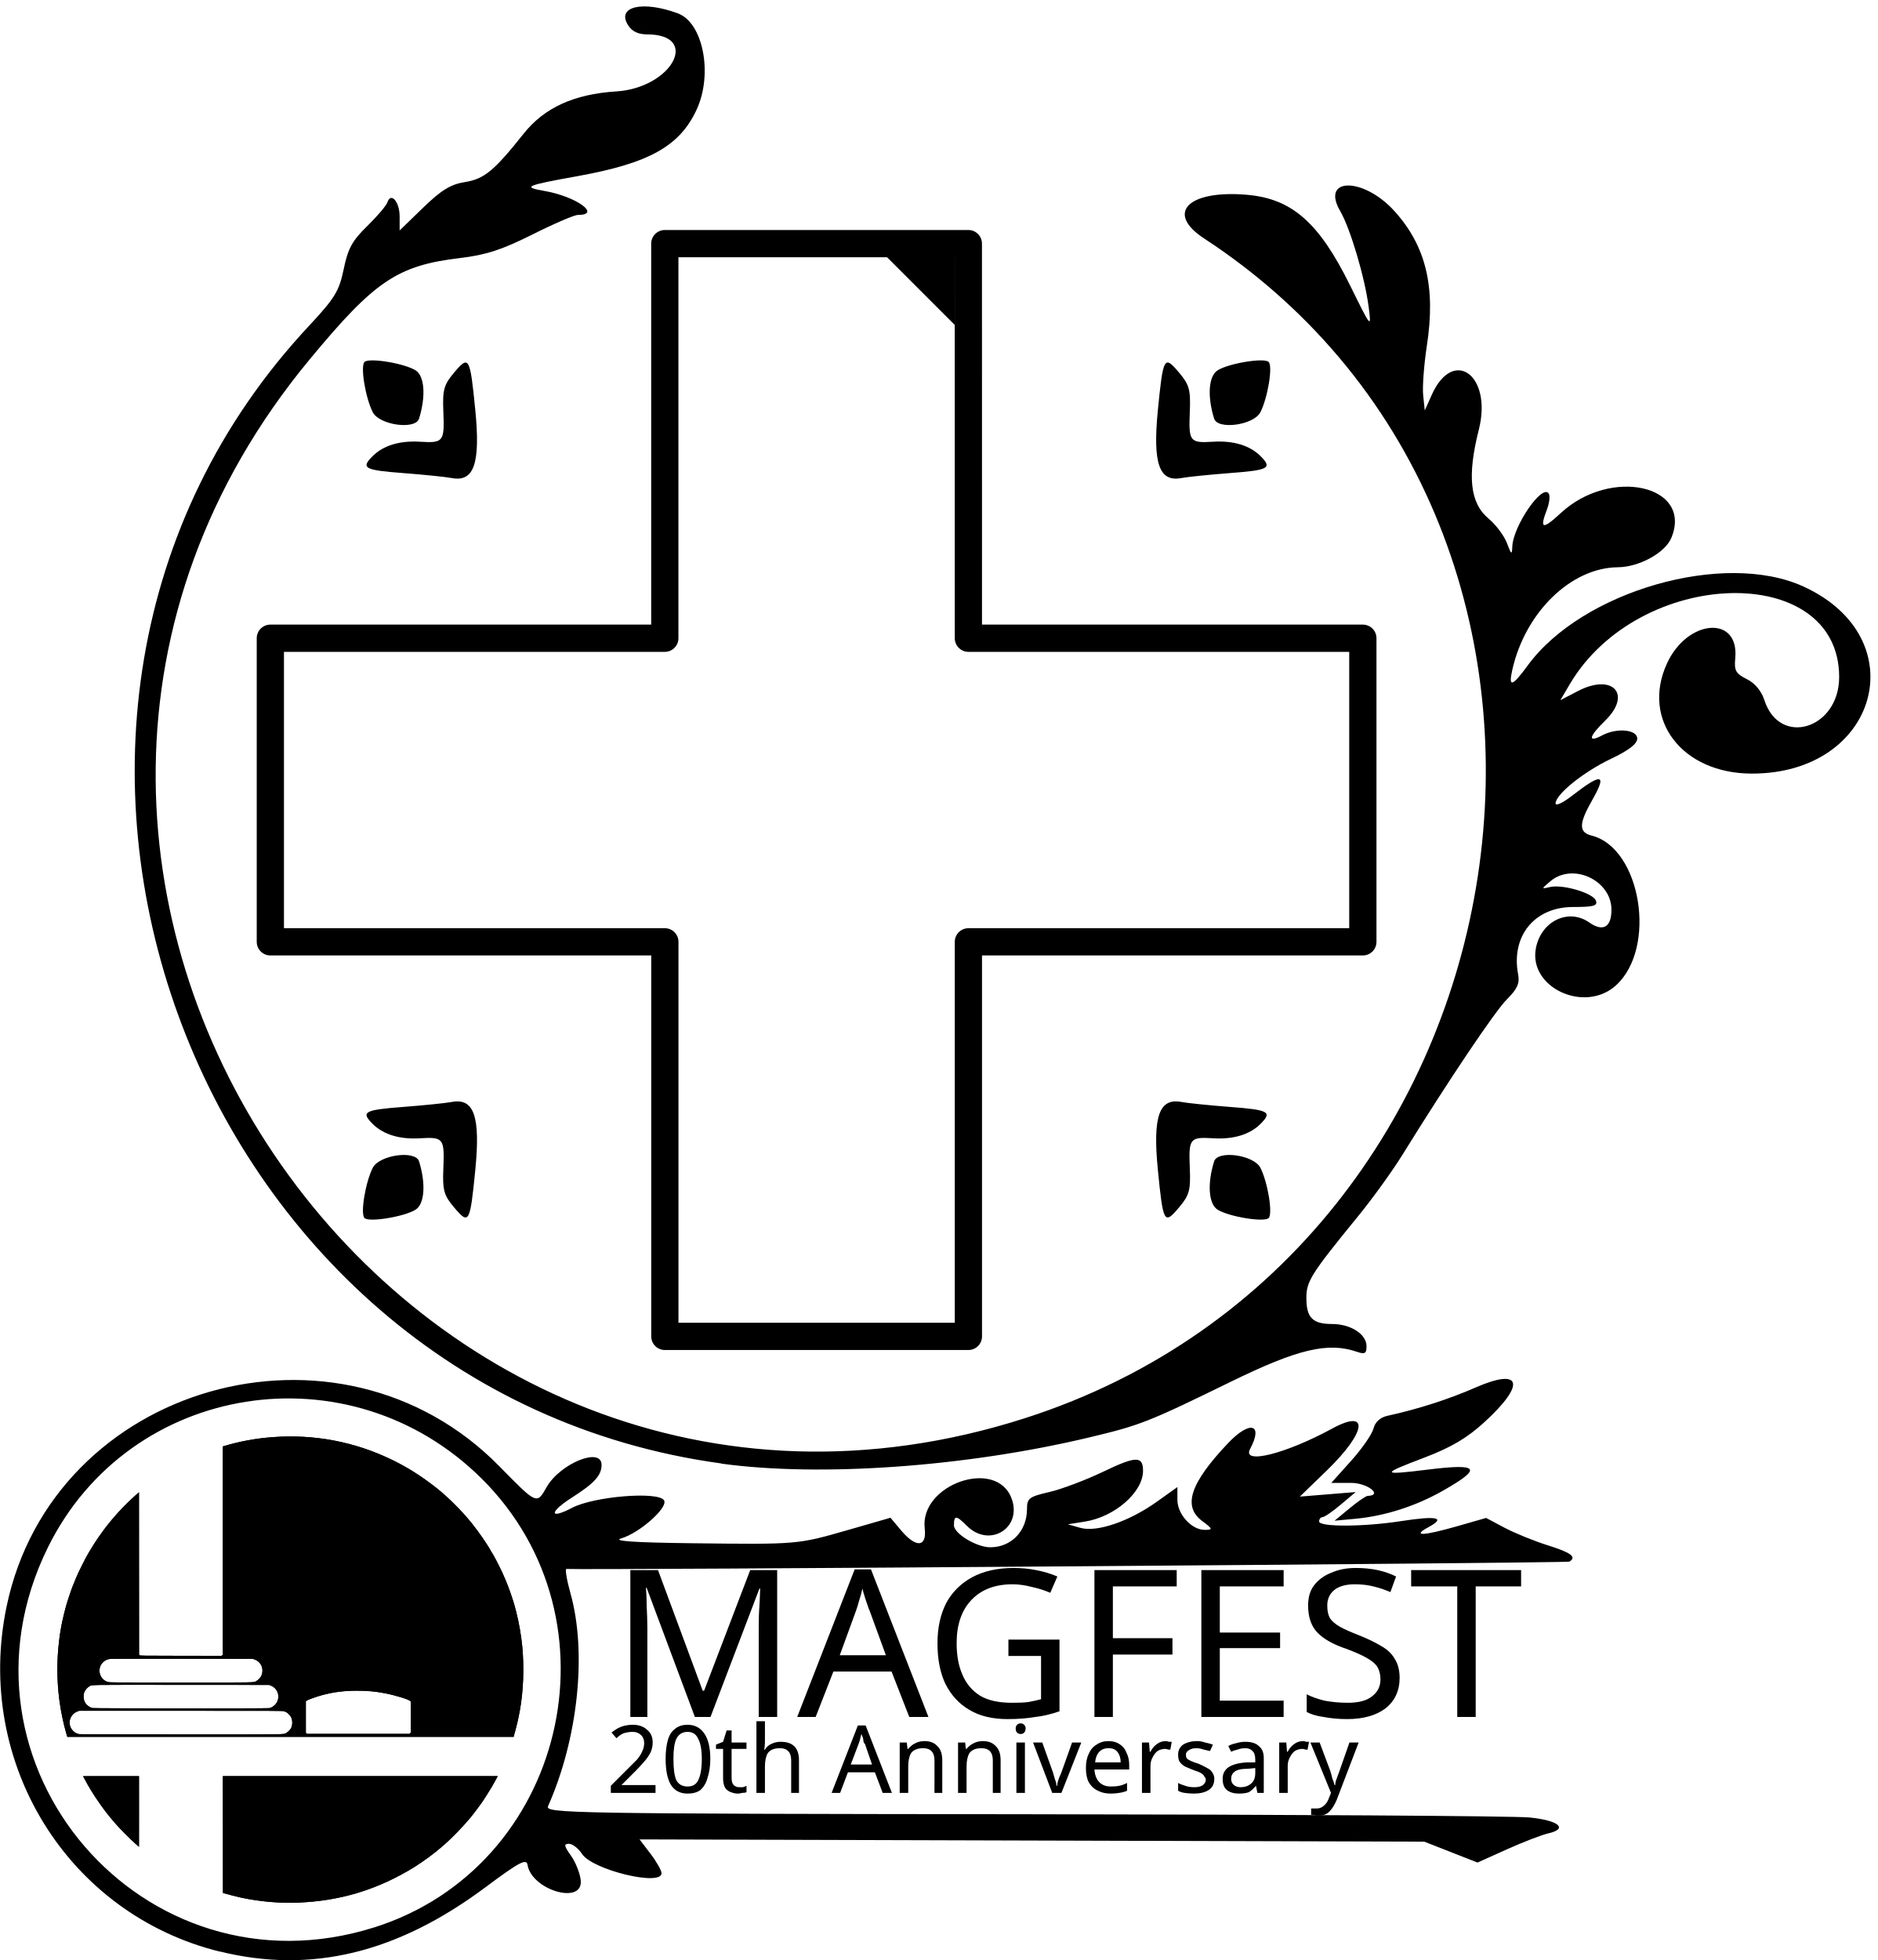
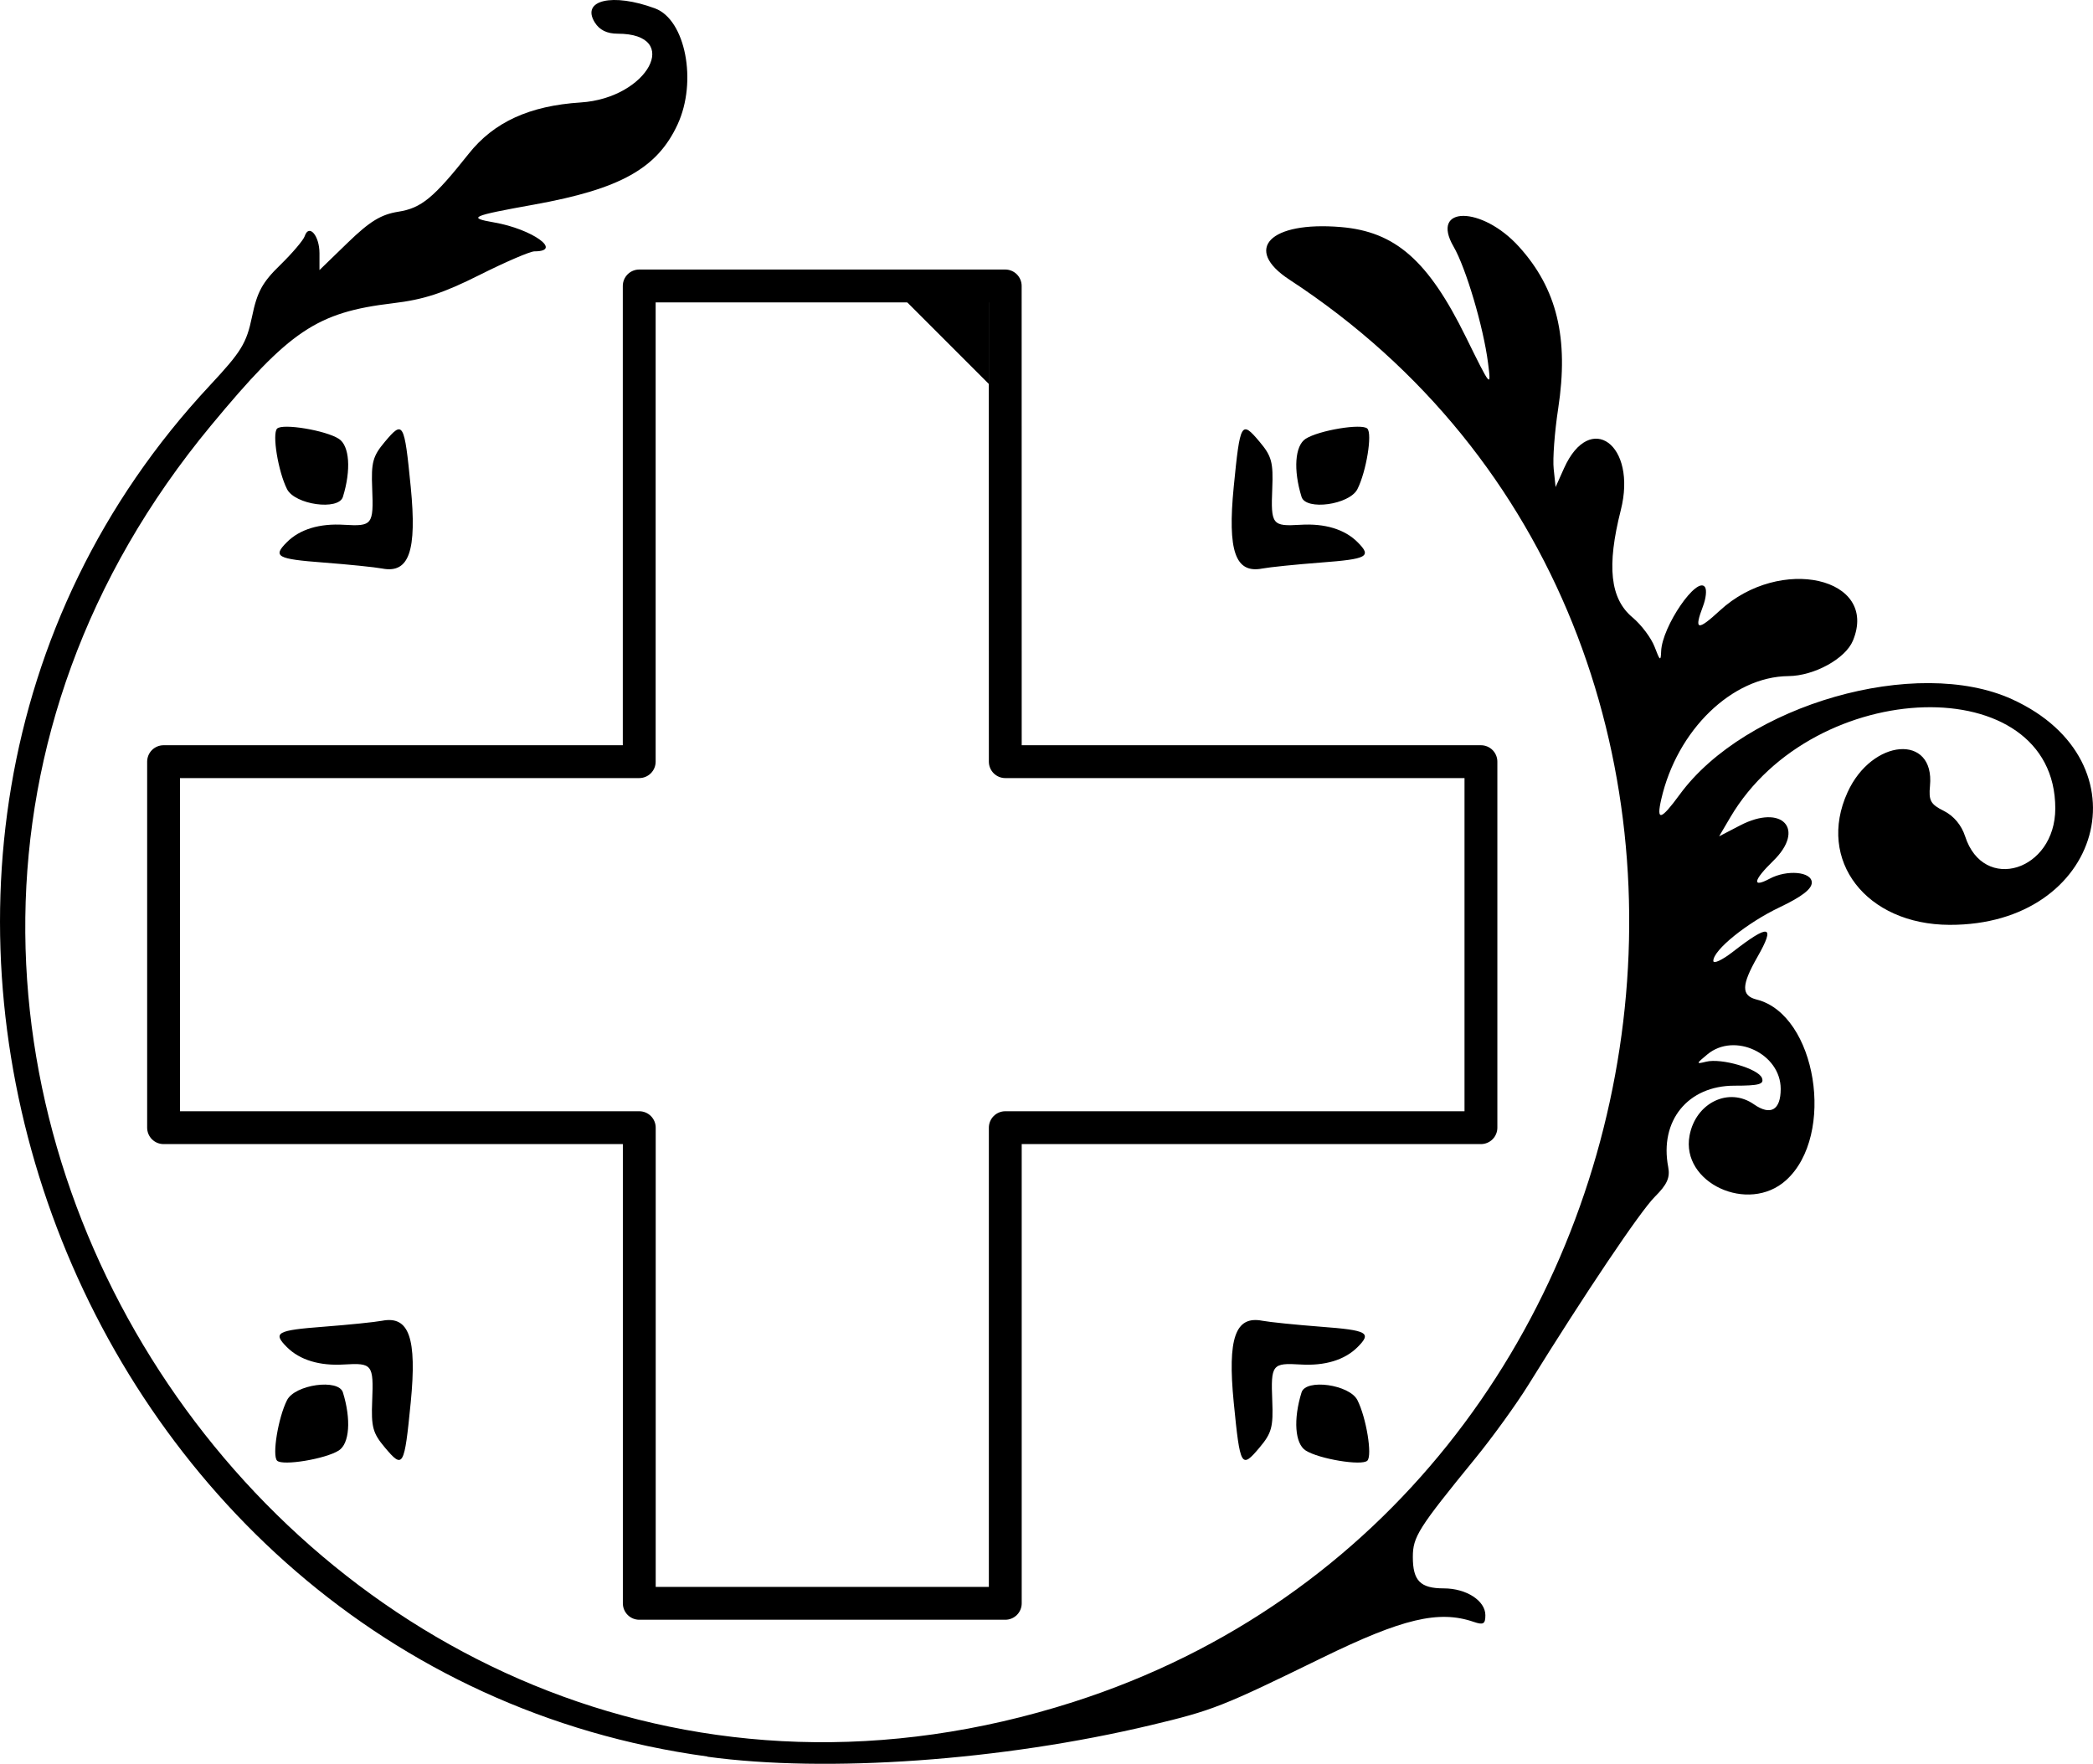
- <svg xmlns="http://www.w3.org/2000/svg" width="41.365mm" height="43.163mm" viewBox="0 0 41.365 43.163" version="1.1" id="svg27352">
+ <svg xmlns="http://www.w3.org/2000/svg" width="38.234mm" height="32.216mm" viewBox="0 0 38.234 32.216" version="1.1" id="svg27352">
  <defs id="defs27349" />
-   <g id="g27481" style="display:inline" />
-   <g id="g27483" />
-   <g id="g27485" />
-   <g id="g27487" />
-   <g id="g27489" />
-   <g id="g27491" style="display:inline">
-     <path style="display:inline;fill:#000000;fill-opacity:1;stroke-width:0.006" d="m 6.608,41.897 c 0.866,-0.039 1.634,-0.265 2.389,-0.703 0.047,-0.027 0.103,-0.061 0.124,-0.074 0.49,-0.313 0.841,-0.622 1.237,-1.087 0.068,-0.08 0.278,-0.362 0.296,-0.398 9.5e-4,-0.003 0.024,-0.038 0.05,-0.077 0.075,-0.114 0.167,-0.269 0.228,-0.385 l 0.031,-0.059 H 7.936 4.909 l 9.6e-4,1.286 9.5e-4,1.286 0.033,0.01 c 0.068,0.021 0.285,0.076 0.374,0.095 0.414,0.088 0.872,0.127 1.289,0.108 z M 3.062,39.114 c -9.5e-4,-0.001 -0.279,-0.001 -0.617,-4.56e-4 l -0.616,0.001 0.043,0.077 c 0.023,0.043 0.047,0.086 0.052,0.097 0.026,0.05 0.125,0.213 0.185,0.301 0.158,0.235 0.268,0.379 0.441,0.577 0.093,0.107 0.325,0.339 0.431,0.433 l 0.08,0.071 9.5e-4,-0.778 c 5.5e-4,-0.428 5.5e-4,-0.779 -4.8e-4,-0.78 z m 8.263,-0.909 c 0.019,-0.065 0.034,-0.119 0.05,-0.186 0.008,-0.032 0.018,-0.072 0.022,-0.089 0.01,-0.037 0.031,-0.14 0.053,-0.258 0.078,-0.419 0.098,-0.939 0.055,-1.405 -0.022,-0.24 -0.076,-0.548 -0.132,-0.762 -0.003,-0.011 -0.013,-0.049 -0.022,-0.086 -0.01,-0.036 -0.022,-0.08 -0.027,-0.097 -0.006,-0.017 -0.015,-0.049 -0.022,-0.072 -0.021,-0.069 -0.082,-0.248 -0.099,-0.287 -0.003,-0.007 -0.012,-0.029 -0.018,-0.047 -0.007,-0.018 -0.017,-0.043 -0.022,-0.055 -0.006,-0.012 -0.015,-0.037 -0.022,-0.055 -0.007,-0.018 -0.014,-0.036 -0.016,-0.039 -0.003,-0.003 -0.008,-0.014 -0.012,-0.025 -0.004,-0.011 -0.016,-0.037 -0.026,-0.06 -0.011,-0.022 -0.018,-0.041 -0.018,-0.043 0,-0.004 -0.119,-0.245 -0.143,-0.287 -0.012,-0.021 -0.032,-0.059 -0.045,-0.083 -0.013,-0.024 -0.028,-0.051 -0.034,-0.059 -0.006,-0.008 -0.011,-0.016 -0.011,-0.017 0,-0.002 -0.042,-0.073 -0.062,-0.106 -0.004,-0.006 -0.024,-0.038 -0.045,-0.072 -0.111,-0.178 -0.31,-0.447 -0.445,-0.6 -0.22,-0.251 -0.471,-0.492 -0.691,-0.664 -0.307,-0.24 -0.599,-0.426 -0.925,-0.587 -0.839,-0.414 -1.749,-0.588 -2.685,-0.514 -0.36,0.028 -0.697,0.091 -1.037,0.191 l -0.037,0.011 v 2.295 2.295 l -0.015,0.011 -0.015,0.011 -0.896,-0.001 c -0.872,-0.001 -0.897,-0.002 -0.908,-0.012 l -0.012,-0.011 -9.6e-4,-1.789 -9.5e-4,-1.789 -0.069,0.061 c -0.195,0.173 -0.382,0.366 -0.544,0.562 -0.07,0.084 -0.088,0.107 -0.099,0.122 -0.007,0.008 -0.03,0.04 -0.053,0.07 -0.063,0.082 -0.174,0.242 -0.238,0.345 -0.069,0.11 -0.064,0.102 -0.098,0.16 -0.026,0.045 -0.039,0.068 -0.073,0.13 -0.021,0.038 -0.149,0.293 -0.163,0.326 -0.007,0.015 -0.018,0.04 -0.024,0.055 -0.007,0.015 -0.014,0.032 -0.017,0.037 -0.003,0.005 -0.02,0.047 -0.039,0.094 -0.018,0.046 -0.036,0.089 -0.039,0.096 -0.022,0.047 -0.119,0.336 -0.147,0.436 -0.049,0.175 -0.102,0.409 -0.118,0.514 -0.003,0.018 -0.01,0.054 -0.013,0.08 -0.006,0.026 -0.015,0.097 -0.022,0.157 -0.056,0.447 -0.056,0.881 0.003,1.336 0.028,0.221 0.088,0.512 0.151,0.726 l 0.023,0.079 h 4.916 4.916 z m -9.584,-0.017 c -0.069,-0.014 -0.119,-0.047 -0.16,-0.105 -0.033,-0.046 -0.047,-0.093 -0.047,-0.149 0,-0.057 0.015,-0.103 0.048,-0.151 0.03,-0.043 0.074,-0.076 0.125,-0.095 l 0.039,-0.014 h 2.237 c 2.158,0 2.239,3.93e-4 2.27,0.01 0.018,0.006 0.043,0.015 0.054,0.021 0.028,0.014 0.087,0.074 0.102,0.103 0.037,0.073 0.038,0.176 0.003,0.247 -0.018,0.036 -0.074,0.092 -0.111,0.11 -0.064,0.033 0.092,0.031 -2.315,0.03 -1.711,-3.27e-4 -2.22,-0.002 -2.246,-0.007 z m 5.011,-0.015 -0.015,-0.011 v -0.347 -0.347 l 0.012,-0.012 c 0.025,-0.023 0.215,-0.092 0.355,-0.129 0.261,-0.068 0.479,-0.095 0.765,-0.095 0.231,0 0.398,0.016 0.613,0.057 0.223,0.043 0.514,0.132 0.552,0.169 l 0.014,0.013 v 0.343 0.343 l -0.015,0.013 -0.015,0.013 h -1.126 -1.126 z M 2.033,37.613 c -0.066,-0.016 -0.139,-0.075 -0.167,-0.135 -0.029,-0.064 -0.033,-0.146 -0.01,-0.21 0.019,-0.051 0.065,-0.105 0.115,-0.133 0.062,-0.035 -0.087,-0.033 2.03,-0.031 l 1.925,0.001 0.035,0.013 c 0.179,0.065 0.229,0.296 0.092,0.429 -0.039,0.038 -0.079,0.06 -0.124,0.069 -0.046,0.009 -3.862,0.007 -3.898,-0.002 z m 0.352,-0.572 c -0.046,-0.012 -0.055,-0.016 -0.094,-0.045 -0.074,-0.055 -0.113,-0.157 -0.096,-0.251 0.011,-0.056 0.027,-0.089 0.066,-0.131 0.044,-0.047 0.091,-0.072 0.156,-0.081 0.035,-0.005 0.423,-0.006 1.599,-0.005 l 1.552,0.002 0.036,0.013 c 0.153,0.054 0.219,0.216 0.149,0.368 -0.016,0.035 -0.072,0.091 -0.109,0.11 -0.065,0.033 0.036,0.031 -1.663,0.031 -1.508,-3.26e-4 -1.557,-6.49e-4 -1.596,-0.011 z" id="path345-9-7-5" />
-   </g>
-   <g id="g27493" style="display:inline">
-     <path style="display:inline;fill:#000000;fill-opacity:1;stroke-width:0.006" d="m 6.608,41.897 c 0.866,-0.039 1.634,-0.265 2.389,-0.703 0.047,-0.027 0.103,-0.061 0.124,-0.074 0.49,-0.313 0.841,-0.622 1.237,-1.087 0.068,-0.08 0.278,-0.362 0.296,-0.398 9.5e-4,-0.003 0.024,-0.038 0.05,-0.077 0.075,-0.114 0.167,-0.269 0.228,-0.385 l 0.031,-0.059 h -3.027 -3.027 l 9.6e-4,1.286 9.5e-4,1.286 0.033,0.01 c 0.068,0.021 0.285,0.076 0.374,0.095 0.414,0.088 0.872,0.127 1.289,0.108 z m -3.546,-2.782 c -9.5e-4,-0.001 -0.279,-0.001 -0.617,-4.56e-4 l -0.616,0.001 0.043,0.077 c 0.023,0.043 0.047,0.086 0.052,0.097 0.026,0.05 0.125,0.213 0.185,0.301 0.158,0.235 0.268,0.379 0.441,0.577 0.093,0.107 0.325,0.339 0.431,0.433 l 0.08,0.071 9.5e-4,-0.778 c 5.5e-4,-0.428 5.5e-4,-0.779 -4.8e-4,-0.78 z m 8.263,-0.909 c 0.019,-0.065 0.034,-0.119 0.05,-0.186 0.008,-0.032 0.018,-0.072 0.022,-0.089 0.01,-0.037 0.031,-0.14 0.053,-0.258 0.078,-0.419 0.098,-0.939 0.055,-1.405 -0.022,-0.24 -0.076,-0.548 -0.132,-0.762 -0.003,-0.011 -0.013,-0.049 -0.022,-0.086 -0.01,-0.036 -0.022,-0.08 -0.027,-0.097 -0.006,-0.017 -0.015,-0.049 -0.022,-0.072 -0.021,-0.069 -0.082,-0.248 -0.099,-0.287 -0.003,-0.007 -0.012,-0.029 -0.018,-0.047 -0.007,-0.018 -0.017,-0.043 -0.022,-0.055 -0.006,-0.012 -0.015,-0.037 -0.022,-0.055 -0.007,-0.018 -0.014,-0.036 -0.016,-0.039 -0.003,-0.003 -0.008,-0.014 -0.012,-0.025 -0.004,-0.011 -0.016,-0.037 -0.026,-0.06 -0.011,-0.022 -0.018,-0.041 -0.018,-0.043 0,-0.004 -0.119,-0.245 -0.143,-0.287 -0.012,-0.021 -0.032,-0.059 -0.045,-0.083 -0.013,-0.024 -0.028,-0.051 -0.034,-0.059 -0.006,-0.008 -0.011,-0.016 -0.011,-0.017 0,-0.002 -0.042,-0.073 -0.062,-0.106 -0.004,-0.006 -0.024,-0.038 -0.045,-0.072 -0.111,-0.178 -0.31,-0.447 -0.445,-0.6 -0.22,-0.251 -0.471,-0.492 -0.691,-0.664 -0.307,-0.24 -0.599,-0.426 -0.925,-0.587 -0.839,-0.414 -1.749,-0.588 -2.685,-0.514 -0.36,0.028 -0.697,0.091 -1.037,0.191 l -0.037,0.011 v 2.295 2.295 l -0.015,0.011 -0.015,0.011 -0.896,-0.001 c -0.872,-0.001 -0.897,-0.002 -0.908,-0.012 l -0.012,-0.011 -9.6e-4,-1.789 -9.5e-4,-1.789 -0.069,0.061 c -0.195,0.173 -0.382,0.366 -0.544,0.562 -0.07,0.084 -0.088,0.107 -0.099,0.122 -0.007,0.008 -0.03,0.04 -0.053,0.07 -0.063,0.082 -0.174,0.242 -0.238,0.345 -0.069,0.11 -0.064,0.102 -0.098,0.16 -0.026,0.045 -0.039,0.068 -0.073,0.13 -0.021,0.038 -0.149,0.293 -0.163,0.326 -0.007,0.015 -0.018,0.04 -0.024,0.055 -0.007,0.015 -0.014,0.032 -0.017,0.037 -0.003,0.005 -0.02,0.047 -0.039,0.094 -0.018,0.046 -0.036,0.089 -0.039,0.096 -0.022,0.047 -0.119,0.336 -0.147,0.436 -0.049,0.175 -0.102,0.409 -0.118,0.514 -0.003,0.018 -0.01,0.054 -0.013,0.08 -0.006,0.026 -0.015,0.097 -0.022,0.157 -0.056,0.447 -0.056,0.881 0.003,1.336 0.028,0.221 0.088,0.512 0.151,0.726 l 0.023,0.079 h 4.916 4.916 z m -9.584,-0.017 c -0.069,-0.014 -0.119,-0.047 -0.16,-0.105 -0.033,-0.046 -0.047,-0.093 -0.047,-0.149 0,-0.057 0.015,-0.103 0.048,-0.151 0.03,-0.043 0.074,-0.076 0.125,-0.095 l 0.039,-0.014 h 2.237 c 2.158,0 2.239,3.93e-4 2.27,0.01 0.018,0.006 0.043,0.015 0.054,0.021 0.028,0.014 0.087,0.074 0.102,0.103 0.037,0.073 0.038,0.176 0.003,0.247 -0.018,0.036 -0.074,0.092 -0.111,0.11 -0.064,0.033 0.092,0.031 -2.315,0.03 -1.711,-3.27e-4 -2.22,-0.002 -2.246,-0.007 z m 5.011,-0.015 -0.015,-0.011 v -0.347 -0.347 l 0.012,-0.012 c 0.025,-0.023 0.215,-0.092 0.355,-0.129 0.261,-0.068 0.479,-0.095 0.765,-0.095 0.231,0 0.398,0.016 0.613,0.057 0.223,0.043 0.514,0.132 0.552,0.169 l 0.014,0.013 v 0.343 0.343 l -0.015,0.013 -0.015,0.013 h -1.126 -1.126 z m -4.719,-0.56 c -0.066,-0.016 -0.139,-0.075 -0.167,-0.135 -0.029,-0.064 -0.033,-0.146 -0.01,-0.21 0.019,-0.051 0.065,-0.105 0.115,-0.133 0.062,-0.035 -0.087,-0.033 2.03,-0.031 l 1.925,0.001 0.035,0.013 c 0.179,0.065 0.229,0.296 0.092,0.429 -0.039,0.038 -0.079,0.06 -0.124,0.069 -0.046,0.009 -3.862,0.007 -3.898,-0.002 z m 0.352,-0.572 c -0.046,-0.012 -0.055,-0.016 -0.094,-0.045 -0.074,-0.055 -0.113,-0.157 -0.096,-0.251 0.011,-0.056 0.027,-0.089 0.066,-0.131 0.044,-0.047 0.091,-0.072 0.156,-0.081 0.035,-0.005 0.423,-0.006 1.599,-0.005 l 1.552,0.002 0.036,0.013 c 0.153,0.054 0.219,0.216 0.149,0.368 -0.016,0.035 -0.072,0.091 -0.109,0.11 -0.065,0.033 0.036,0.031 -1.663,0.031 -1.508,-3.26e-4 -1.557,-6.49e-4 -1.596,-0.011 z" id="path345-9-7" />
-   </g>
-   <g id="g27495" style="display:inline">
-     <path style="display:inline;fill:#000000;fill-opacity:1;stroke-width:1" d="M 4.849,42.98 C 1.497,42.157 -0.57,38.82 0.144,35.384 1.162,30.48 7.462,28.686 11,32.291 c 0.829,0.845 0.823,0.842 1.039,0.461 0.298,-0.524 1.212,-0.896 1.212,-0.493 0,0.229 -0.157,0.404 -0.639,0.711 -0.518,0.33 -0.523,0.503 -0.008,0.234 0.484,-0.252 1.898,-0.367 2.023,-0.164 0.097,0.157 -0.539,0.721 -0.945,0.839 -0.198,0.058 0.292,0.091 1.556,0.106 2.34,0.028 2.328,0.029 3.443,-0.292 l 0.934,-0.269 0.234,0.278 c 0.331,0.393 0.569,0.373 0.52,-0.043 -0.113,-0.967 1.569,-1.557 1.91,-0.669 0.252,0.655 -0.482,1.112 -0.982,0.611 -0.235,-0.235 -0.284,-0.237 -0.284,-0.011 0,0.183 0.498,0.484 0.8,0.484 0.465,0 0.809,-0.359 0.809,-0.843 0,-0.236 0.046,-0.271 0.493,-0.374 0.271,-0.063 0.804,-0.264 1.185,-0.447 0.722,-0.347 0.878,-0.351 0.878,-0.02 0,0.47 -0.621,1.014 -1.278,1.118 l -0.379,0.06 0.28,0.079 c 0.362,0.101 1.075,-0.143 1.684,-0.578 l 0.45,-0.321 v 0.28 c 0,0.323 0.317,0.668 0.609,0.663 0.177,-0.003 0.17,-0.021 -0.065,-0.197 -0.433,-0.323 -0.261,-0.836 0.576,-1.717 0.48,-0.504 0.778,-0.422 0.481,0.133 -0.187,0.35 0.781,0.109 1.808,-0.45 0.828,-0.451 0.758,0.077 -0.125,0.93 l -0.587,0.568 0.615,-0.05 0.615,-0.05 -0.328,0.276 c -0.18,0.152 -0.361,0.276 -0.402,0.276 -0.041,0 -0.075,0.043 -0.075,0.095 0,0.125 0.978,0.121 1.805,-0.007 0.789,-0.122 0.994,-0.079 0.609,0.13 -0.383,0.207 -0.133,0.2 0.632,-0.019 l 0.632,-0.181 0.409,0.217 c 0.225,0.119 0.654,0.293 0.953,0.387 0.513,0.161 0.638,0.256 0.473,0.358 -0.052,0.032 -21.7,0.19 -22.093,0.161 -0.034,-0.003 0.006,0.24 0.09,0.54 0.365,1.307 0.165,3.198 -0.495,4.685 -0.07,0.157 0.466,0.166 10.467,0.177 5.797,0.006 10.814,0.038 11.148,0.071 0.648,0.064 0.866,0.248 0.416,0.351 -0.147,0.034 -0.557,0.192 -0.912,0.352 l -0.645,0.29 -0.586,-0.23 -0.586,-0.23 -8.643,-0.025 -8.643,-0.025 0.242,0.318 c 0.133,0.175 0.242,0.367 0.242,0.427 0,0.295 -1.52,-0.072 -1.75,-0.423 -0.081,-0.124 -0.212,-0.225 -0.29,-0.225 -0.116,0 -0.108,0.048 0.044,0.26 0.102,0.143 0.2,0.388 0.216,0.544 0.057,0.549 -1.081,0.218 -1.172,-0.341 -0.024,-0.145 -0.185,-0.059 -0.928,0.495 -1.943,1.449 -3.839,1.908 -5.848,1.414 z M 8.246,42.444 C 12.447,41.117 13.75,35.686 10.615,32.567 7.701,29.669 2.85,30.436 1.054,34.079 c -2.356,4.78 2.107,9.971 7.192,8.365 z M 29.725,33.218 c 0.181,-0.15 0.36,-0.273 0.399,-0.275 0.347,-0.012 -5.67e-4,-0.287 -0.364,-0.287 h -0.435 l 0.436,-0.485 c 0.24,-0.267 0.461,-0.586 0.493,-0.711 0.036,-0.144 0.147,-0.246 0.307,-0.281 0.673,-0.147 1.352,-0.365 1.941,-0.623 1.019,-0.445 1.113,-0.075 0.194,0.764 -0.382,0.349 -0.73,0.554 -1.32,0.779 -0.974,0.37 -0.967,0.392 0.088,0.263 1.125,-0.138 1.196,-0.032 0.315,0.469 -0.59,0.335 -1.268,0.553 -1.912,0.614 l -0.47,0.044 z M 15.889,32.228 C 4.134,30.625 -1.246,15.799 6.8,7.183 7.377,6.564 7.469,6.415 7.571,5.926 7.664,5.473 7.76,5.298 8.087,4.981 8.307,4.766 8.508,4.53 8.533,4.456 8.61,4.222 8.803,4.444 8.803,4.767 V 5.075 L 9.32,4.574 C 9.724,4.183 9.926,4.06 10.243,4.009 10.664,3.943 10.888,3.758 11.531,2.948 11.99,2.371 12.641,2.073 13.576,2.013 14.806,1.934 15.437,0.757 14.25,0.757 c -0.195,0 -0.332,-0.067 -0.418,-0.206 -0.255,-0.409 0.325,-0.544 1.101,-0.256 0.555,0.206 0.775,1.335 0.412,2.119 -0.372,0.804 -1.045,1.18 -2.618,1.464 -1.156,0.208 -1.229,0.241 -0.733,0.327 0.696,0.121 1.264,0.528 0.736,0.528 -0.079,0 -0.53,0.194 -1.002,0.431 C 11.06,5.499 10.707,5.614 10.144,5.681 8.753,5.847 8.259,6.179 6.821,7.915 -2.444,19.095 8.749,35.661 22.575,31.232 34.017,27.567 36.424,11.725 26.523,5.251 25.667,4.692 26.164,4.181 27.459,4.289 c 0.998,0.083 1.597,0.61 2.284,2.005 0.463,0.94 0.466,0.943 0.406,0.473 -0.084,-0.654 -0.404,-1.734 -0.629,-2.121 -0.435,-0.75 0.519,-0.747 1.197,0.004 0.693,0.767 0.911,1.669 0.714,2.956 -0.065,0.424 -0.102,0.919 -0.082,1.102 l 0.035,0.331 0.153,-0.342 c 0.477,-1.064 1.34,-0.43 1.038,0.763 -0.26,1.026 -0.195,1.619 0.214,1.96 0.162,0.135 0.344,0.379 0.405,0.541 0.095,0.254 0.112,0.265 0.118,0.079 0.015,-0.454 0.663,-1.397 0.803,-1.17 0.032,0.051 0.015,0.206 -0.038,0.344 -0.168,0.443 -0.104,0.46 0.308,0.08 1.1,-1.014 2.909,-0.604 2.43,0.551 -0.136,0.329 -0.707,0.643 -1.177,0.647 -1.028,0.009 -2.035,0.984 -2.324,2.25 -0.093,0.407 -0.008,0.385 0.336,-0.085 1.202,-1.644 4.331,-2.54 6.077,-1.74 2.481,1.136 1.648,4.129 -1.147,4.119 -1.524,-0.005 -2.428,-1.178 -1.864,-2.419 0.448,-0.987 1.599,-1.078 1.507,-0.12 -0.026,0.271 0.011,0.337 0.254,0.458 0.18,0.09 0.322,0.26 0.388,0.464 0.336,1.039 1.647,0.633 1.647,-0.51 0,-2.549 -4.406,-2.43 -5.935,0.16 l -0.206,0.35 0.383,-0.199 c 0.77,-0.401 1.203,0.067 0.602,0.651 -0.361,0.351 -0.39,0.497 -0.064,0.323 0.319,-0.171 0.772,-0.13 0.772,0.07 0,0.118 -0.185,0.26 -0.585,0.45 -0.599,0.285 -1.214,0.781 -1.214,0.98 0,0.061 0.16,-0.013 0.355,-0.164 0.668,-0.519 0.786,-0.495 0.451,0.092 -0.295,0.517 -0.299,0.707 -0.013,0.779 1.091,0.274 1.448,2.478 0.535,3.301 -0.688,0.62 -1.924,0.047 -1.762,-0.817 0.112,-0.599 0.716,-0.892 1.175,-0.571 0.305,0.213 0.49,0.107 0.49,-0.281 0,-0.644 -0.842,-1.041 -1.338,-0.632 -0.21,0.174 -0.212,0.181 -0.024,0.135 0.278,-0.07 0.954,0.128 1.019,0.297 0.044,0.115 -0.049,0.141 -0.504,0.141 -0.849,0 -1.37,0.641 -1.208,1.486 0.037,0.194 -0.02,0.32 -0.244,0.543 -0.265,0.263 -1.278,1.77 -2.31,3.436 -0.219,0.353 -0.658,0.961 -0.977,1.351 -1.036,1.27 -1.134,1.425 -1.134,1.794 0,0.434 0.137,0.573 0.566,0.573 0.411,0 0.759,0.225 0.759,0.49 0,0.161 -0.037,0.182 -0.213,0.122 -0.637,-0.219 -1.302,-0.061 -2.769,0.656 -1.833,0.896 -1.995,0.96 -3.131,1.231 -2.715,0.647 -5.914,0.875 -8.099,0.576 z" id="path29441" />
-     <g id="g1091" transform="translate(0.02137987,-0.00161831)" style="display:inline;fill:#000000;fill-opacity:1">
-       <text xml:space="preserve" style="font-style:normal;font-variant:normal;font-weight:normal;font-stretch:normal;font-size:4.536px;font-family:'Jenriv Titling';-inkscape-font-specification:'Jenriv Titling';fill:#000000;fill-opacity:1;stroke:none;stroke-width:0.4;stroke-linecap:round;stroke-linejoin:round" x="13.426" y="37.814" id="text29741">
-         <tspan id="tspan29739" style="font-style:normal;font-variant:normal;font-weight:normal;font-stretch:normal;font-family:'Jenriv Titling';-inkscape-font-specification:'Jenriv Titling';fill:#000000;fill-opacity:1;stroke-width:0.4" x="13.426" y="37.814">MAGFEST</tspan>
-       </text>
-       <text xml:space="preserve" style="font-style:normal;font-variant:normal;font-weight:normal;font-stretch:normal;font-size:2.08px;font-family:'Jenriv Titling';-inkscape-font-specification:'Jenriv Titling';fill:#000000;fill-opacity:1;stroke:none;stroke-width:0.4;stroke-linecap:round;stroke-linejoin:round" x="13.339" y="39.485" id="text29741-7">
-         <tspan id="tspan29739-4" style="font-style:normal;font-variant:normal;font-weight:normal;font-stretch:normal;font-family:'Jenriv Titling';-inkscape-font-specification:'Jenriv Titling';fill:#000000;fill-opacity:1;stroke-width:0.4" x="13.339" y="39.485">20th Anniversary</tspan>
-       </text>
-     </g>
-     <g id="g2469" style="display:inline;fill:#000000;fill-opacity:1">
-       <g id="g2461" style="fill:#000000;fill-opacity:1">
+   <g id="g27481" style="display:inline" transform="translate(-2.966914,-0.1414773)" />
+   <g id="g27483" transform="translate(-2.96691, -0.141477)" />
+   <g id="g27485" transform="translate(-2.966914,-0.1414773)" />
+   <g id="g27487" transform="translate(-2.966914,-0.1414773)" />
+   <g id="g27489" transform="translate(-2.966914,-0.1414773)" />
+   <g id="g27491" style="display:inline" transform="translate(-2.966914,-0.1414773)" />
+   <g id="g27493" style="display:inline" transform="translate(-2.966914,-0.1414773)" />
+   <g id="g27495" style="display:inline" transform="translate(-2.966914,-0.1414773)">
+     <path style="display:inline;fill:#000000;fill-opacity:1;stroke-width:1" d="M 15.889,32.228 C 4.134,30.625 -1.246,15.799 6.8,7.183 7.377,6.564 7.469,6.415 7.571,5.926 7.664,5.473 7.76,5.298 8.087,4.981 8.307,4.766 8.508,4.53 8.533,4.456 8.61,4.222 8.803,4.444 8.803,4.767 V 5.075 L 9.32,4.574 C 9.724,4.183 9.926,4.06 10.243,4.009 10.664,3.943 10.888,3.758 11.531,2.948 11.99,2.371 12.641,2.073 13.576,2.013 14.806,1.934 15.437,0.757 14.25,0.757 c -0.195,0 -0.332,-0.067 -0.418,-0.206 -0.255,-0.409 0.325,-0.544 1.101,-0.256 0.555,0.206 0.775,1.335 0.412,2.119 -0.372,0.804 -1.045,1.18 -2.618,1.464 -1.156,0.208 -1.229,0.241 -0.733,0.327 0.696,0.121 1.264,0.528 0.736,0.528 -0.079,0 -0.53,0.194 -1.002,0.431 C 11.06,5.499 10.707,5.614 10.144,5.681 8.753,5.847 8.259,6.179 6.821,7.915 -2.444,19.095 8.749,35.661 22.575,31.232 34.017,27.567 36.424,11.725 26.523,5.251 25.667,4.692 26.164,4.181 27.459,4.289 c 0.998,0.083 1.597,0.61 2.284,2.005 0.463,0.94 0.466,0.943 0.406,0.473 -0.084,-0.654 -0.404,-1.734 -0.629,-2.121 -0.435,-0.75 0.519,-0.747 1.197,0.004 0.693,0.767 0.911,1.669 0.714,2.956 -0.065,0.424 -0.102,0.919 -0.082,1.102 l 0.035,0.331 0.153,-0.342 c 0.477,-1.064 1.34,-0.43 1.038,0.763 -0.26,1.026 -0.195,1.619 0.214,1.96 0.162,0.135 0.344,0.379 0.405,0.541 0.095,0.254 0.112,0.265 0.118,0.079 0.015,-0.454 0.663,-1.397 0.803,-1.17 0.032,0.051 0.015,0.206 -0.038,0.344 -0.168,0.443 -0.104,0.46 0.308,0.08 1.1,-1.014 2.909,-0.604 2.43,0.551 -0.136,0.329 -0.707,0.643 -1.177,0.647 -1.028,0.009 -2.035,0.984 -2.324,2.25 -0.093,0.407 -0.008,0.385 0.336,-0.085 1.202,-1.644 4.331,-2.54 6.077,-1.74 2.481,1.136 1.648,4.129 -1.147,4.119 -1.524,-0.005 -2.428,-1.178 -1.864,-2.419 0.448,-0.987 1.599,-1.078 1.507,-0.12 -0.026,0.271 0.011,0.337 0.254,0.458 0.18,0.09 0.322,0.26 0.388,0.464 0.336,1.039 1.647,0.633 1.647,-0.51 0,-2.549 -4.406,-2.43 -5.935,0.16 l -0.206,0.35 0.383,-0.199 c 0.77,-0.401 1.203,0.067 0.602,0.651 -0.361,0.351 -0.39,0.497 -0.064,0.323 0.319,-0.171 0.772,-0.13 0.772,0.07 0,0.118 -0.185,0.26 -0.585,0.45 -0.599,0.285 -1.214,0.781 -1.214,0.98 0,0.061 0.16,-0.013 0.355,-0.164 0.668,-0.519 0.786,-0.495 0.451,0.092 -0.295,0.517 -0.299,0.707 -0.013,0.779 1.091,0.274 1.448,2.478 0.535,3.301 -0.688,0.62 -1.924,0.047 -1.762,-0.817 0.112,-0.599 0.716,-0.892 1.175,-0.571 0.305,0.213 0.49,0.107 0.49,-0.281 0,-0.644 -0.842,-1.041 -1.338,-0.632 -0.21,0.174 -0.212,0.181 -0.024,0.135 0.278,-0.07 0.954,0.128 1.019,0.297 0.044,0.115 -0.049,0.141 -0.504,0.141 -0.849,0 -1.37,0.641 -1.208,1.486 0.037,0.194 -0.02,0.32 -0.244,0.543 -0.265,0.263 -1.278,1.77 -2.31,3.436 -0.219,0.353 -0.658,0.961 -0.977,1.351 -1.036,1.27 -1.134,1.425 -1.134,1.794 0,0.434 0.137,0.573 0.566,0.573 0.411,0 0.759,0.225 0.759,0.49 0,0.161 -0.037,0.182 -0.213,0.122 -0.637,-0.219 -1.302,-0.061 -2.769,0.656 -1.833,0.896 -1.995,0.96 -3.131,1.231 -2.715,0.647 -5.914,0.875 -8.099,0.576 z" id="path29441" />
+     <g id="g586">
+       <g id="g578">
        <path d="m 8.029,7.971 c -0.094,0.094 0.019,0.784 0.181,1.105 0.144,0.286 0.942,0.397 1.021,0.142 0.153,-0.494 0.121,-0.935 -0.075,-1.061 -0.242,-0.155 -1.028,-0.285 -1.127,-0.186 z m 1.969,0.24 c -0.221,0.263 -0.252,0.375 -0.232,0.855 0.027,0.661 0.002,0.693 -0.513,0.662 -0.448,-0.028 -0.81,0.082 -1.045,0.317 -0.264,0.264 -0.186,0.308 0.672,0.373 0.456,0.035 0.936,0.084 1.068,0.109 0.493,0.095 0.637,-0.318 0.522,-1.491 -0.117,-1.185 -0.138,-1.222 -0.472,-0.825 z" style="display:inline;fill:#000000;fill-opacity:1;stroke-width:1" id="path1606-4" />
        <path d="m 8.029,26.824 c -0.094,-0.094 0.019,-0.784 0.181,-1.105 0.144,-0.286 0.942,-0.397 1.021,-0.142 0.153,0.494 0.121,0.935 -0.075,1.061 -0.242,0.155 -1.028,0.285 -1.127,0.186 z M 9.998,26.584 C 9.777,26.322 9.746,26.209 9.766,25.729 c 0.027,-0.661 0.002,-0.693 -0.513,-0.662 -0.448,0.028 -0.81,-0.082 -1.045,-0.317 -0.264,-0.264 -0.186,-0.308 0.672,-0.373 0.456,-0.035 0.936,-0.084 1.068,-0.109 0.493,-0.095 0.637,0.318 0.522,1.491 -0.117,1.185 -0.138,1.222 -0.472,0.825 z" style="display:inline;fill:#000000;fill-opacity:1;stroke-width:1" id="path1606-7" />
      </g>
-       <g id="g2457" transform="matrix(-1,0,0,1,46.8974,3.473888)" style="fill:#000000;fill-opacity:1">
-         <path d="m 18.952,4.497 c -0.094,0.094 0.019,0.784 0.181,1.105 0.144,0.286 0.942,0.397 1.021,0.142 0.153,-0.494 0.121,-0.935 -0.075,-1.061 -0.242,-0.155 -1.028,-0.285 -1.127,-0.186 z m 1.969,0.24 c -0.221,0.263 -0.252,0.375 -0.232,0.855 0.027,0.661 0.002,0.693 -0.513,0.662 -0.448,-0.028 -0.81,0.082 -1.045,0.317 -0.264,0.264 -0.186,0.308 0.672,0.373 0.456,0.035 0.936,0.084 1.068,0.109 0.493,0.095 0.637,-0.318 0.522,-1.491 -0.117,-1.185 -0.138,-1.222 -0.472,-0.825 z" style="display:inline;fill:#000000;fill-opacity:1;stroke-width:1" id="path1606-4-4" />
-         <path d="m 18.952,23.35 c -0.094,-0.094 0.019,-0.784 0.181,-1.105 0.144,-0.286 0.942,-0.397 1.021,-0.142 0.153,0.494 0.121,0.935 -0.075,1.061 -0.242,0.155 -1.028,0.285 -1.127,0.186 z m 1.969,-0.24 c -0.221,-0.263 -0.252,-0.375 -0.232,-0.855 0.027,-0.661 0.002,-0.693 -0.513,-0.662 -0.448,0.028 -0.81,-0.082 -1.045,-0.317 -0.264,-0.264 -0.186,-0.308 0.672,-0.373 0.456,-0.035 0.936,-0.084 1.068,-0.109 0.493,-0.095 0.637,0.318 0.522,1.491 -0.117,1.185 -0.138,1.222 -0.472,0.825 z" style="display:inline;fill:#000000;fill-opacity:1;stroke-width:1" id="path1606-7-4" />
+       <g id="g574">
+         <path d="m 27.945,7.971 c 0.094,0.094 -0.019,0.784 -0.181,1.105 -0.144,0.286 -0.942,0.397 -1.021,0.142 -0.153,-0.494 -0.121,-0.935 0.075,-1.061 0.242,-0.155 1.028,-0.285 1.127,-0.186 z m -1.969,0.24 c 0.221,0.263 0.252,0.375 0.232,0.855 -0.027,0.661 -0.002,0.693 0.513,0.662 0.448,-0.028 0.81,0.082 1.045,0.317 0.264,0.264 0.186,0.308 -0.672,0.373 -0.456,0.035 -0.936,0.084 -1.068,0.109 -0.493,0.095 -0.637,-0.318 -0.522,-1.491 0.117,-1.185 0.138,-1.222 0.472,-0.825 z" style="display:inline;fill:#000000;fill-opacity:1;stroke-width:1" id="path1606-4-4" />
+         <path d="m 27.945,26.824 c 0.094,-0.094 -0.019,-0.784 -0.181,-1.105 -0.144,-0.286 -0.942,-0.397 -1.021,-0.142 -0.153,0.494 -0.121,0.935 0.075,1.061 0.242,0.155 1.028,0.285 1.127,0.186 z m -1.969,-0.24 c 0.221,-0.263 0.252,-0.375 0.232,-0.855 -0.027,-0.661 -0.002,-0.693 0.513,-0.662 0.448,0.028 0.81,-0.082 1.045,-0.317 0.264,-0.264 0.186,-0.308 -0.672,-0.373 -0.456,-0.035 -0.936,-0.084 -1.068,-0.109 -0.493,-0.095 -0.637,0.318 -0.522,1.491 0.117,1.185 0.138,1.222 0.472,0.825 z" style="display:inline;fill:#000000;fill-opacity:1;stroke-width:1" id="path1606-7-4" />
      </g>
    </g>
    <path style="display:inline;fill:#000000;fill-opacity:1;stroke-width:0.4;stroke-linecap:round;stroke-linejoin:round" d="M 19.535,5.66 21.035,7.16 21.035,5.66 Z" id="path2583" />
    <path id="rect19562" style="display:inline;fill:none;fill-opacity:0.352;stroke:#000000;stroke-width:0.6;stroke-linecap:round;stroke-linejoin:round;stroke-dasharray:none;stroke-opacity:1" d="M 14.644,5.365 V 14.055 H 5.955 v 6.686 h 8.69 v 8.689 h 6.686 v -8.689 h 8.689 v -6.686 h -8.689 L 21.33,5.365 Z" />
  </g>
-   <g id="g27497" />
-   <g id="g27499" style="display:inline" />
+   <g id="g27497" transform="translate(-2.966914,-0.1414773)" />
+   <g id="g27499" style="display:inline" transform="translate(-2.96691, -0.141477)" />
</svg>
